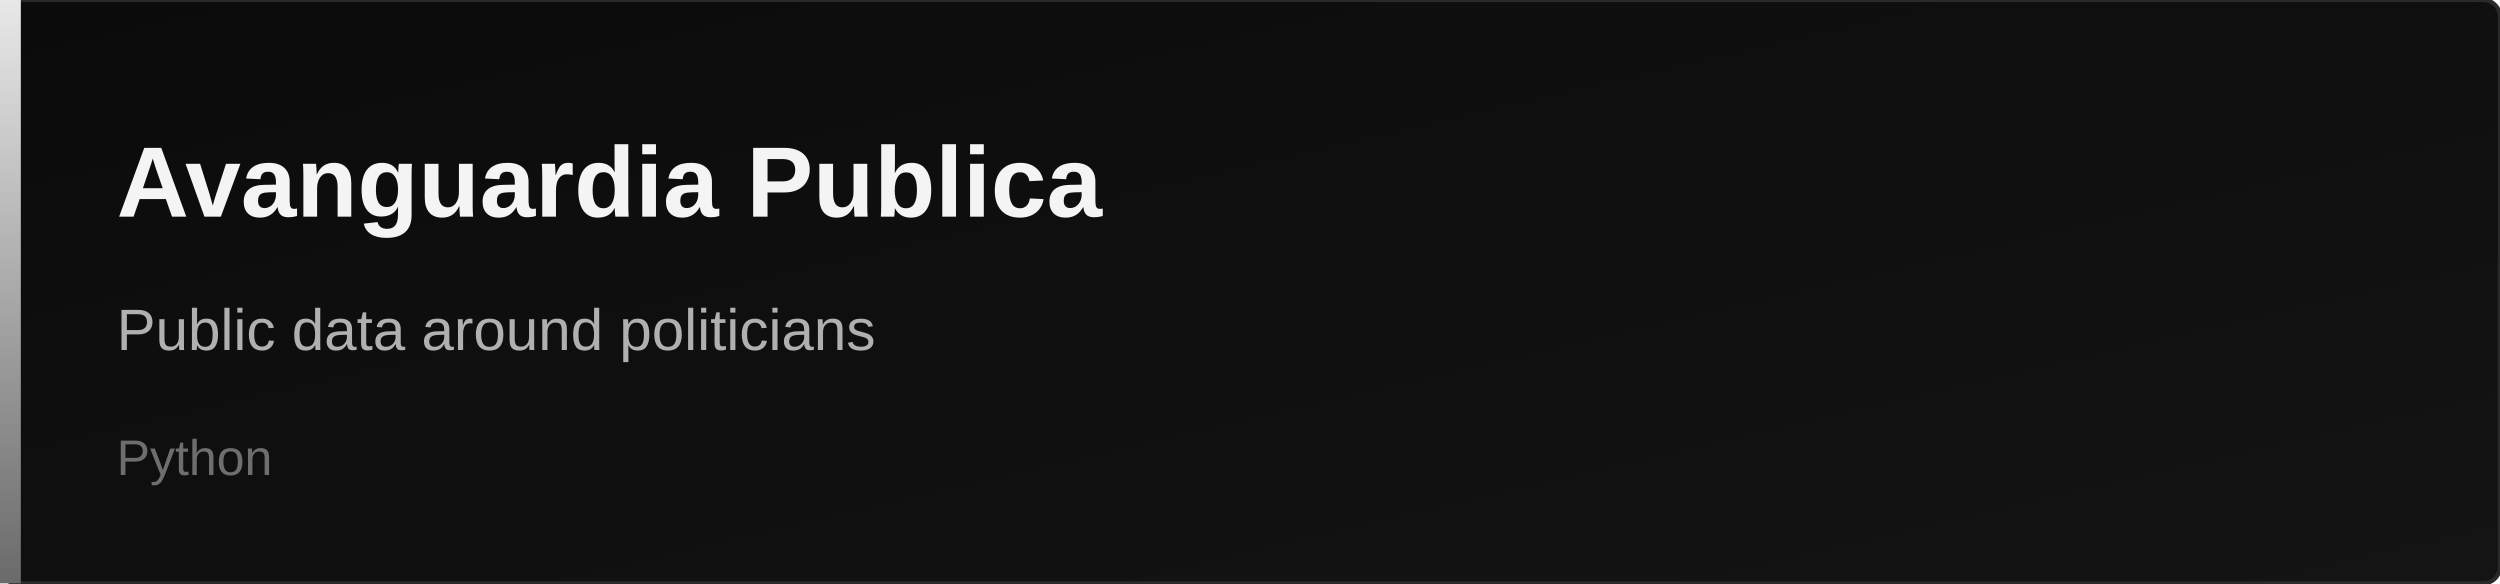
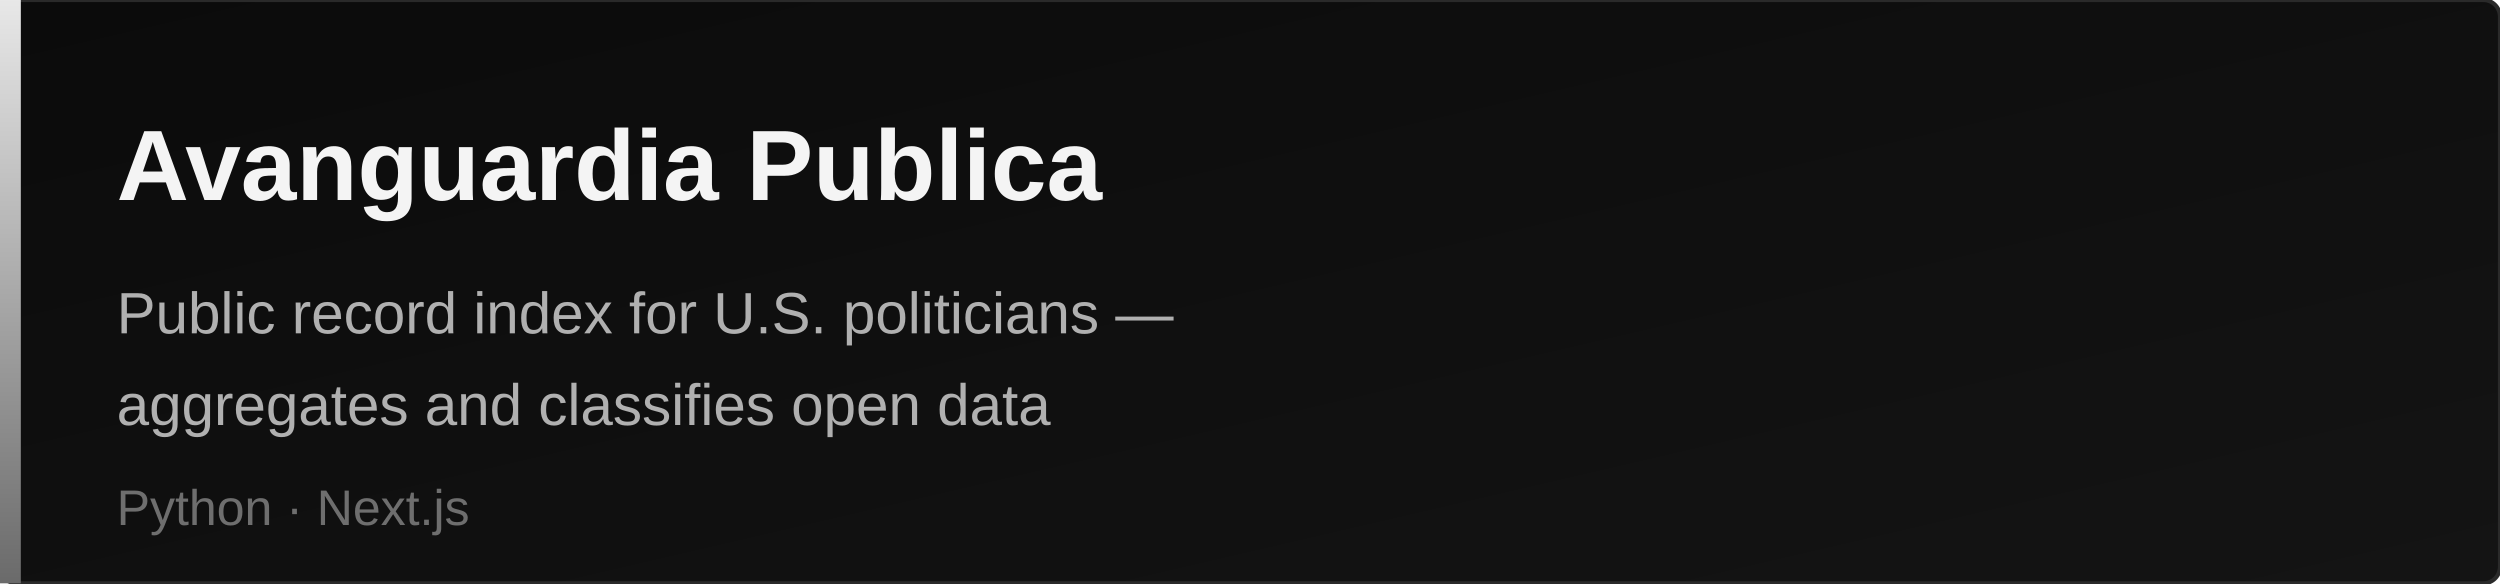
<svg xmlns="http://www.w3.org/2000/svg" width="600" height="140" viewBox="0 0 600 140" role="img" aria-label="Avanguardia Publica">
  <defs>
    <linearGradient id="bg" x1="0%" y1="0%" x2="100%" y2="100%">
      <stop offset="0%" stop-color="#0b0b0b" />
      <stop offset="100%" stop-color="#141414" />
    </linearGradient>
    <linearGradient id="metal" x1="0%" y1="0%" x2="0%" y2="100%">
      <stop offset="0%" stop-color="#e8e8e8" />
      <stop offset="100%" stop-color="#6a6a6a" />
    </linearGradient>
  </defs>
  <rect width="600" height="140" rx="4" fill="url(#bg)" stroke="#2a2a2a" stroke-width="1" />
  <rect x="0" y="0" width="5" height="140" fill="url(#metal)" />
-   <text x="28" y="52" fill="#f4f4f4" font-family="Segoe UI, Helvetica Neue, Arial, sans-serif" font-size="24" font-weight="700">Avanguardia Publica</text>
-   <text x="28" y="84" fill="#b0b0b0" font-family="Segoe UI, Helvetica Neue, Arial, sans-serif" font-size="14">Public data around politicians</text>
-   <text x="28" y="114" fill="#6e6e6e" font-family="Segoe UI, Helvetica Neue, Arial, sans-serif" font-size="12">Python</text>
+   <text x="28" y="48" fill="#f4f4f4" font-family="Segoe UI, Helvetica Neue, Arial, sans-serif" font-size="24" font-weight="700">Avanguardia Publica</text>
+   <text x="28" y="80" fill="#b0b0b0" font-family="Segoe UI, Helvetica Neue, Arial, sans-serif" font-size="14">Public record index for U.S. politicians —</text>
+   <text x="28" y="102" fill="#b0b0b0" font-family="Segoe UI, Helvetica Neue, Arial, sans-serif" font-size="14">aggregates and classifies open data</text>
+   <text x="28" y="126" fill="#6e6e6e" font-family="Segoe UI, Helvetica Neue, Arial, sans-serif" font-size="12">Python · Next.js</text>
</svg>
